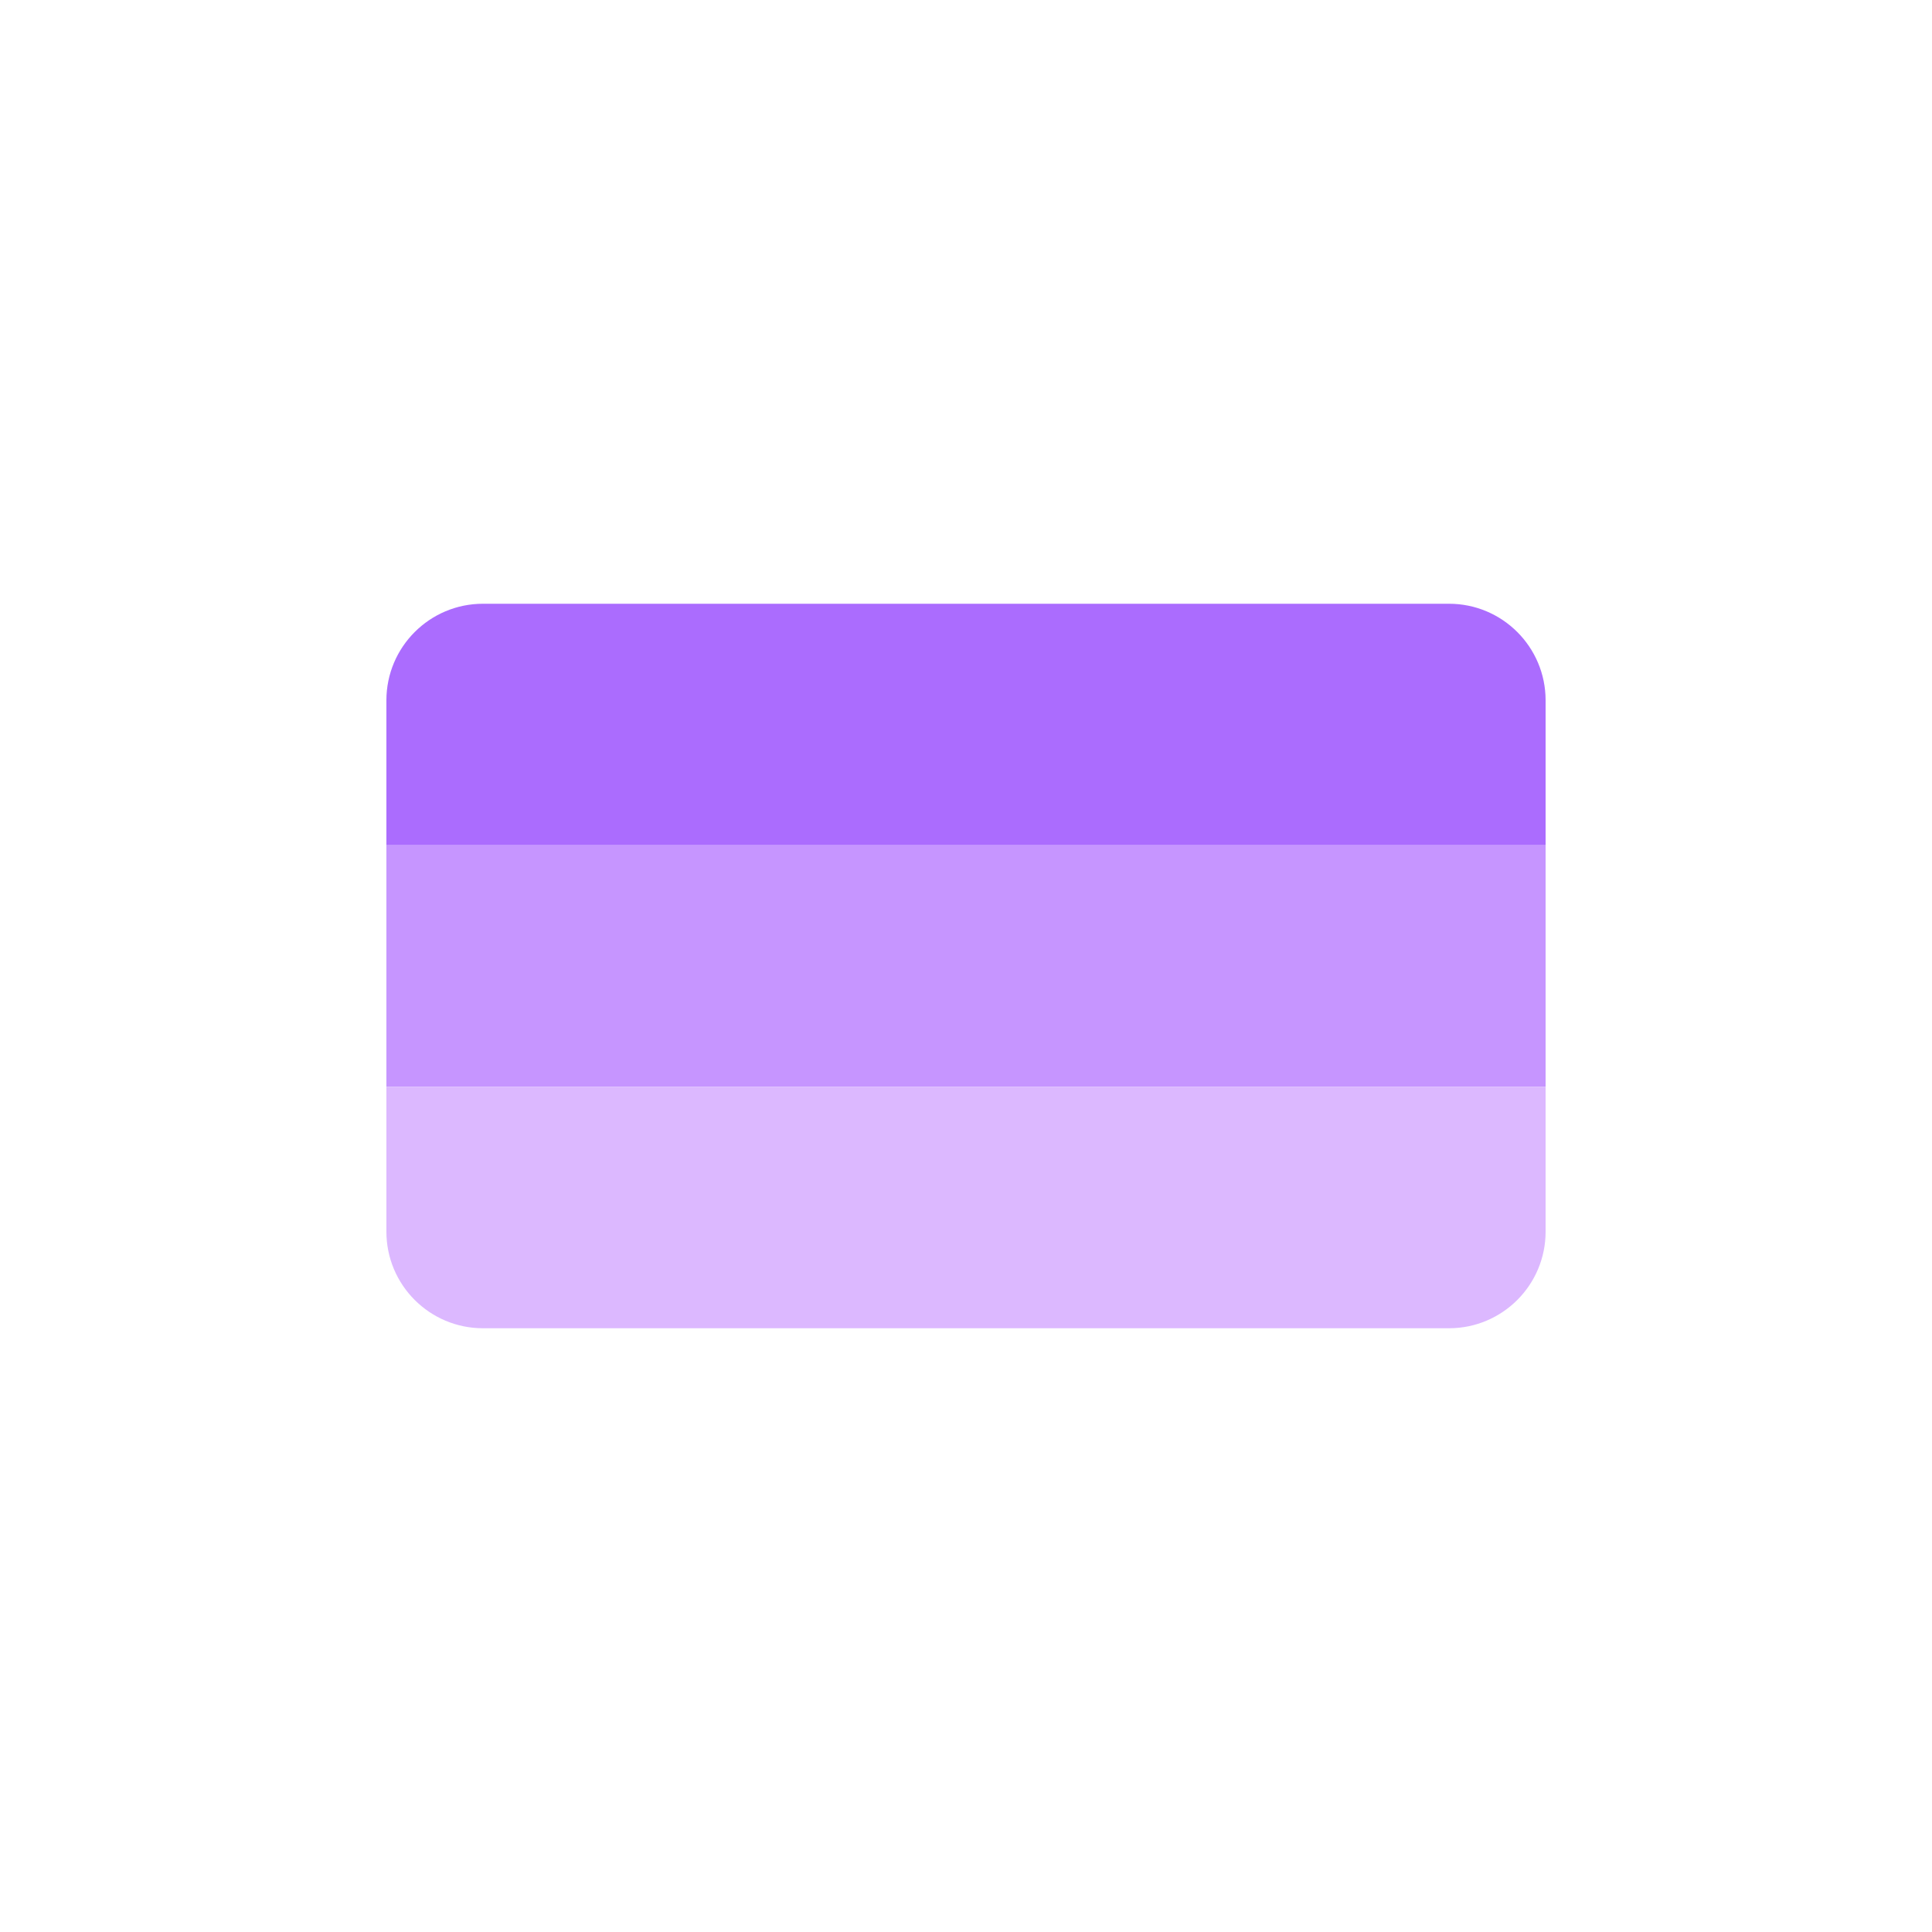
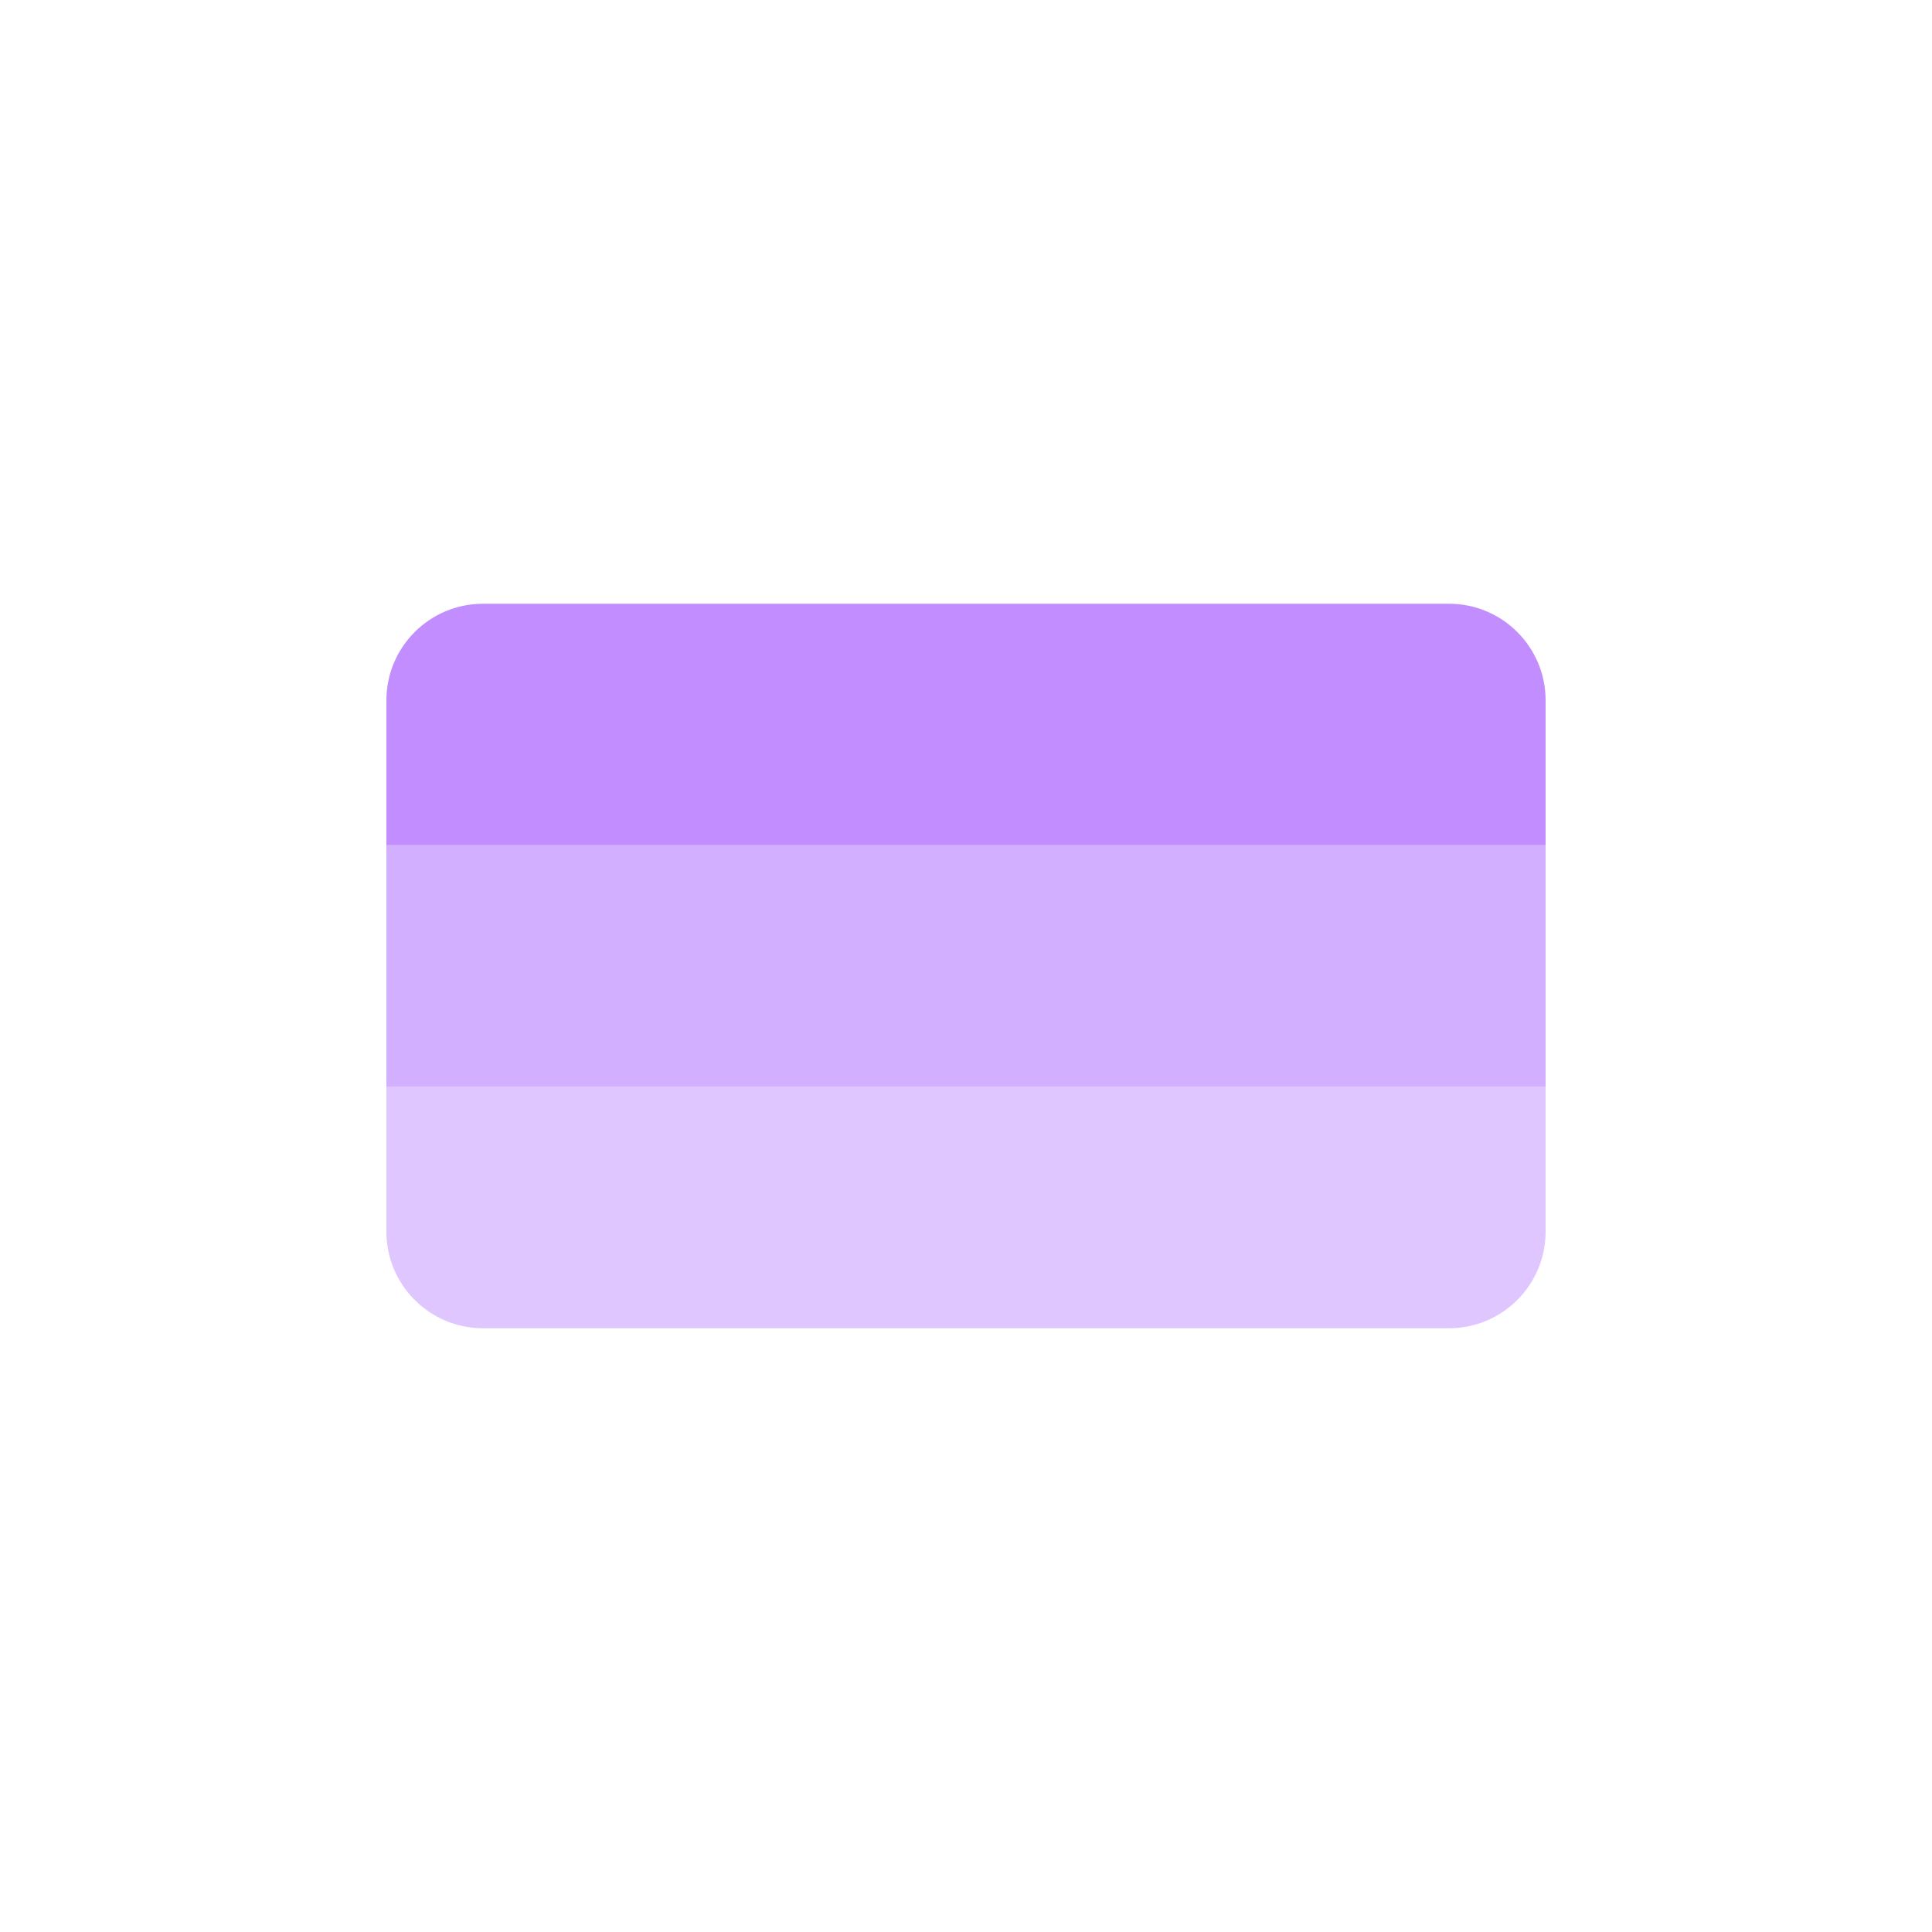
<svg xmlns="http://www.w3.org/2000/svg" width="80" height="80" viewBox="0 0 80 80" fill="none">
  <rect width="80" height="80" fill="white" />
-   <path d="M16 29C16 26.791 17.791 25 20 25H60C62.209 25 64 26.791 64 29V35H16V29Z" fill="#AB6CFE" />
-   <rect x="16" y="35" width="48" height="10" fill="#C695FF" />
-   <path d="M16 45H64V51C64 53.209 62.209 55 60 55H20C17.791 55 16 53.209 16 51V45Z" fill="#DCB8FF" />
+   <path d="M16 29C16 26.791 17.791 25 20 25H60C62.209 25 64 26.791 64 29V35H16V29Z" fill="#C18DFF" />
+   <rect opacity="0.7" x="16" y="35" width="48" height="10" fill="#C18DFF" />
+   <path opacity="0.5" d="M16 45H64V51C64 53.209 62.209 55 60 55H20C17.791 55 16 53.209 16 51V45Z" fill="#C18DFF" />
</svg>
